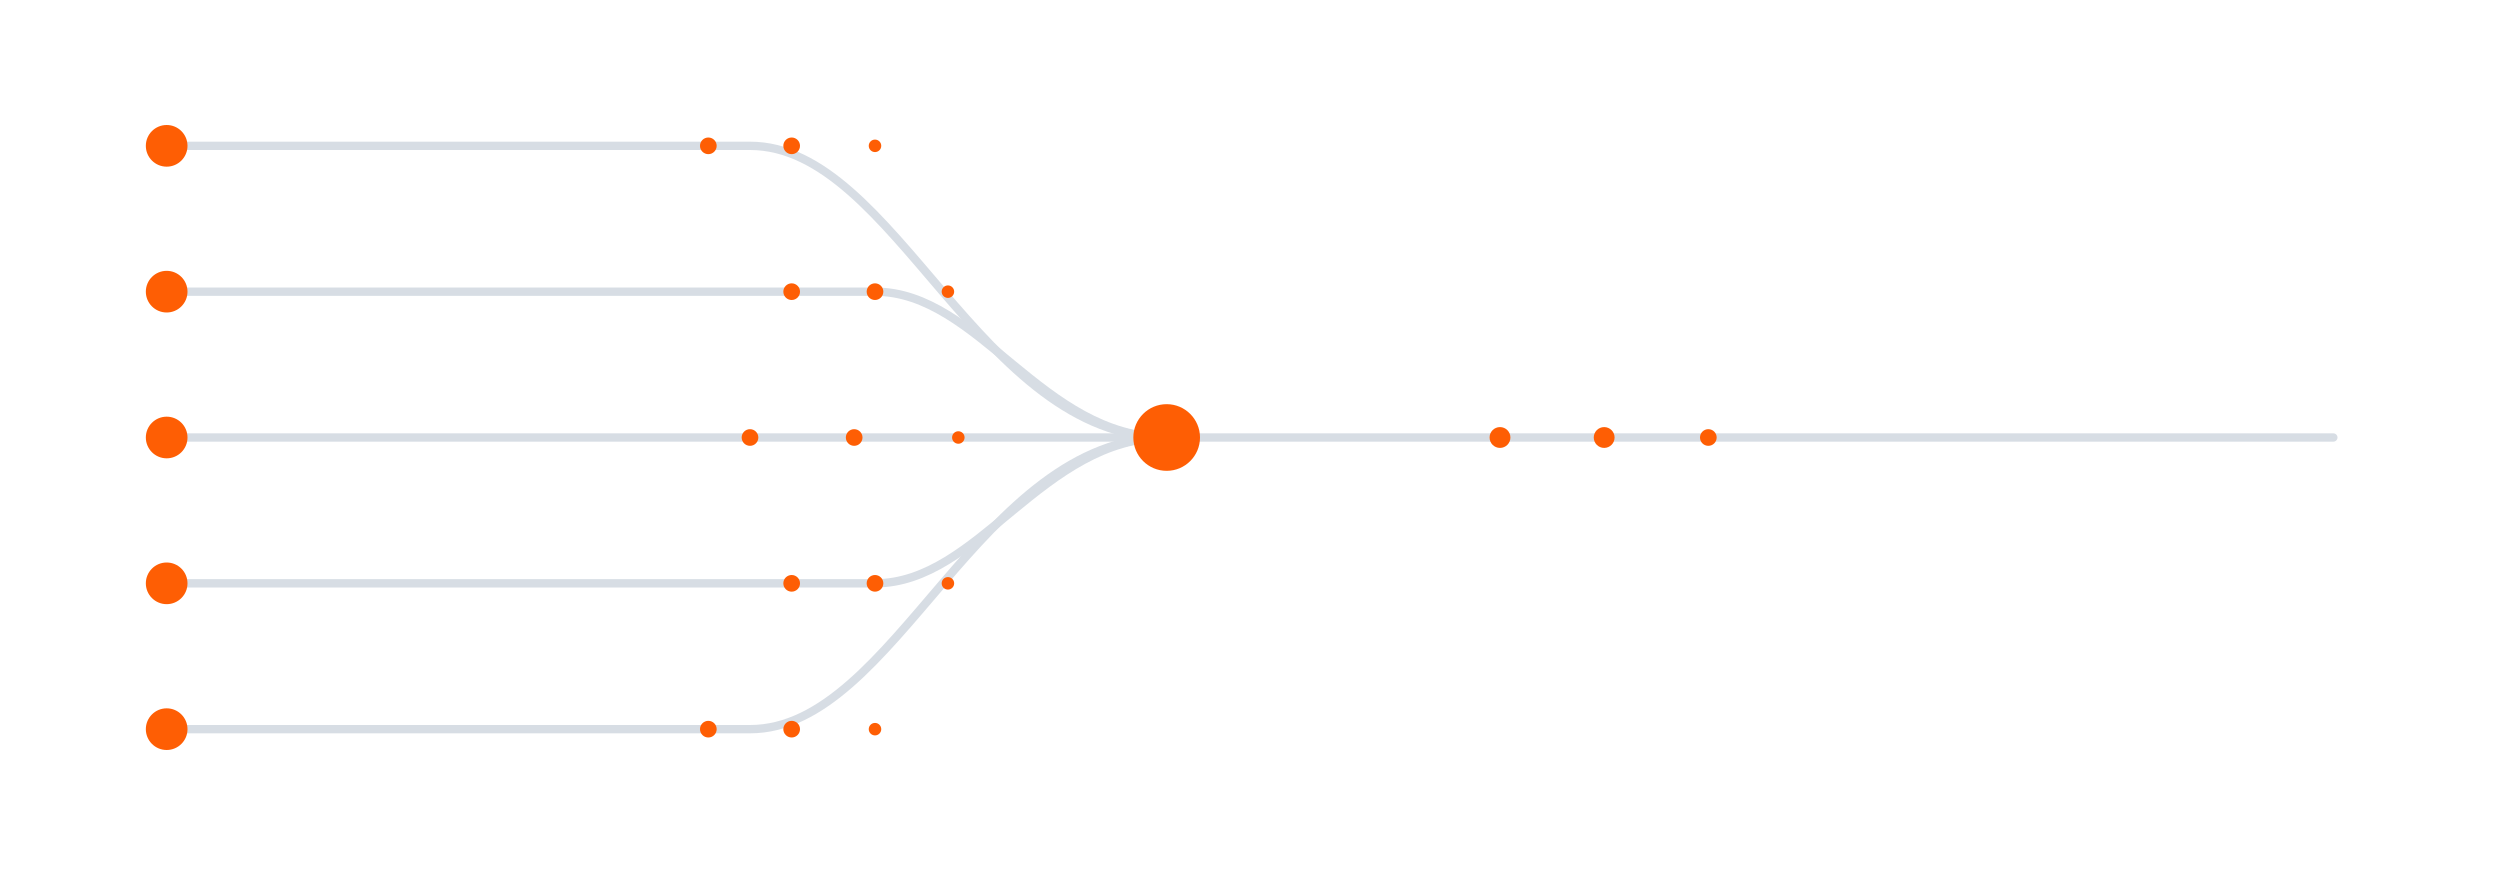
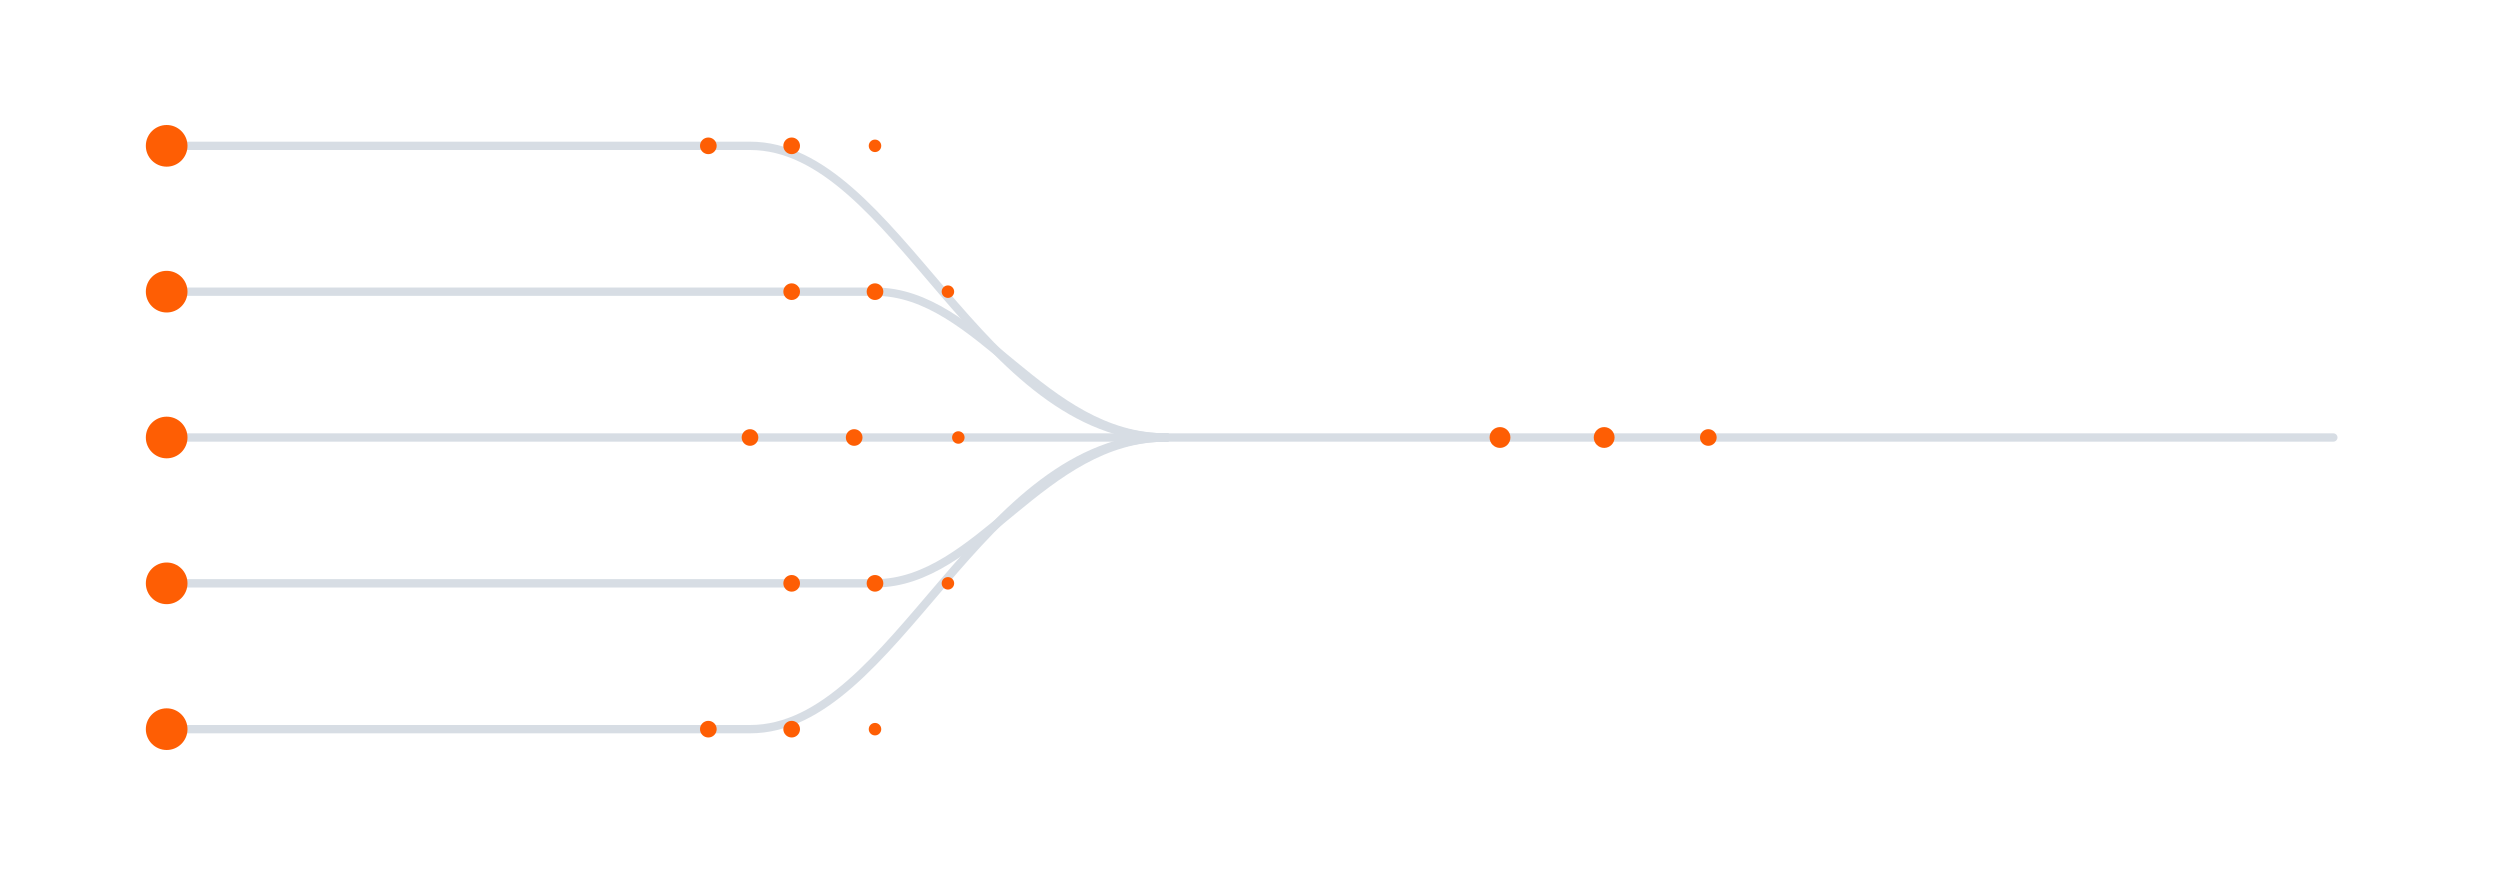
<svg xmlns="http://www.w3.org/2000/svg" id="Layer_1" data-name="Layer 1" viewBox="0 0 1200 420">
  <defs>
    <style>
      .cls-1, .cls-2 {
        fill: none;
      }

      .cls-3 {
        fill: #fe5e04;
      }

      .cls-2 {
        stroke: #d7dde4;
        stroke-linecap: round;
        stroke-width: 4px;
      }
    </style>
  </defs>
  <rect class="cls-1" width="1200" height="420" />
  <g>
    <path class="cls-2" d="M80,70h280c70,0,110,140,200,140" />
    <path class="cls-2" d="M80,140h340c50,0,80,70,140,70" />
    <path class="cls-2" d="M80,210h480" />
    <path class="cls-2" d="M80,280h340c50,0,80-70,140-70" />
    <path class="cls-2" d="M80,350h280c70,0,110-140,200-140" />
    <path class="cls-2" d="M560,210h560" />
  </g>
  <g>
    <circle class="cls-3" cx="80" cy="70" r="10" />
    <circle class="cls-3" cx="80" cy="140" r="10" />
    <circle class="cls-3" cx="80" cy="210" r="10" />
    <circle class="cls-3" cx="80" cy="280" r="10" />
    <circle class="cls-3" cx="80" cy="350" r="10" />
    <circle class="cls-3" cx="340" cy="70" r="4" />
    <circle class="cls-3" cx="380" cy="70" r="4" />
    <circle class="cls-3" cx="420" cy="70" r="3" />
    <circle class="cls-3" cx="380" cy="140" r="4" />
    <circle class="cls-3" cx="420" cy="140" r="4" />
    <circle class="cls-3" cx="455" cy="140" r="3" />
    <circle class="cls-3" cx="360" cy="210" r="4" />
    <circle class="cls-3" cx="410" cy="210" r="4" />
    <circle class="cls-3" cx="460" cy="210" r="3" />
    <circle class="cls-3" cx="380" cy="280" r="4" />
    <circle class="cls-3" cx="420" cy="280" r="4" />
    <circle class="cls-3" cx="455" cy="280" r="3" />
    <circle class="cls-3" cx="340" cy="350" r="4" />
    <circle class="cls-3" cx="380" cy="350" r="4" />
    <circle class="cls-3" cx="420" cy="350" r="3" />
-     <circle class="cls-3" cx="560" cy="210" r="16" />
    <circle class="cls-3" cx="720" cy="210" r="5" />
    <circle class="cls-3" cx="770" cy="210" r="5" />
    <circle class="cls-3" cx="820" cy="210" r="4" />
  </g>
</svg>
